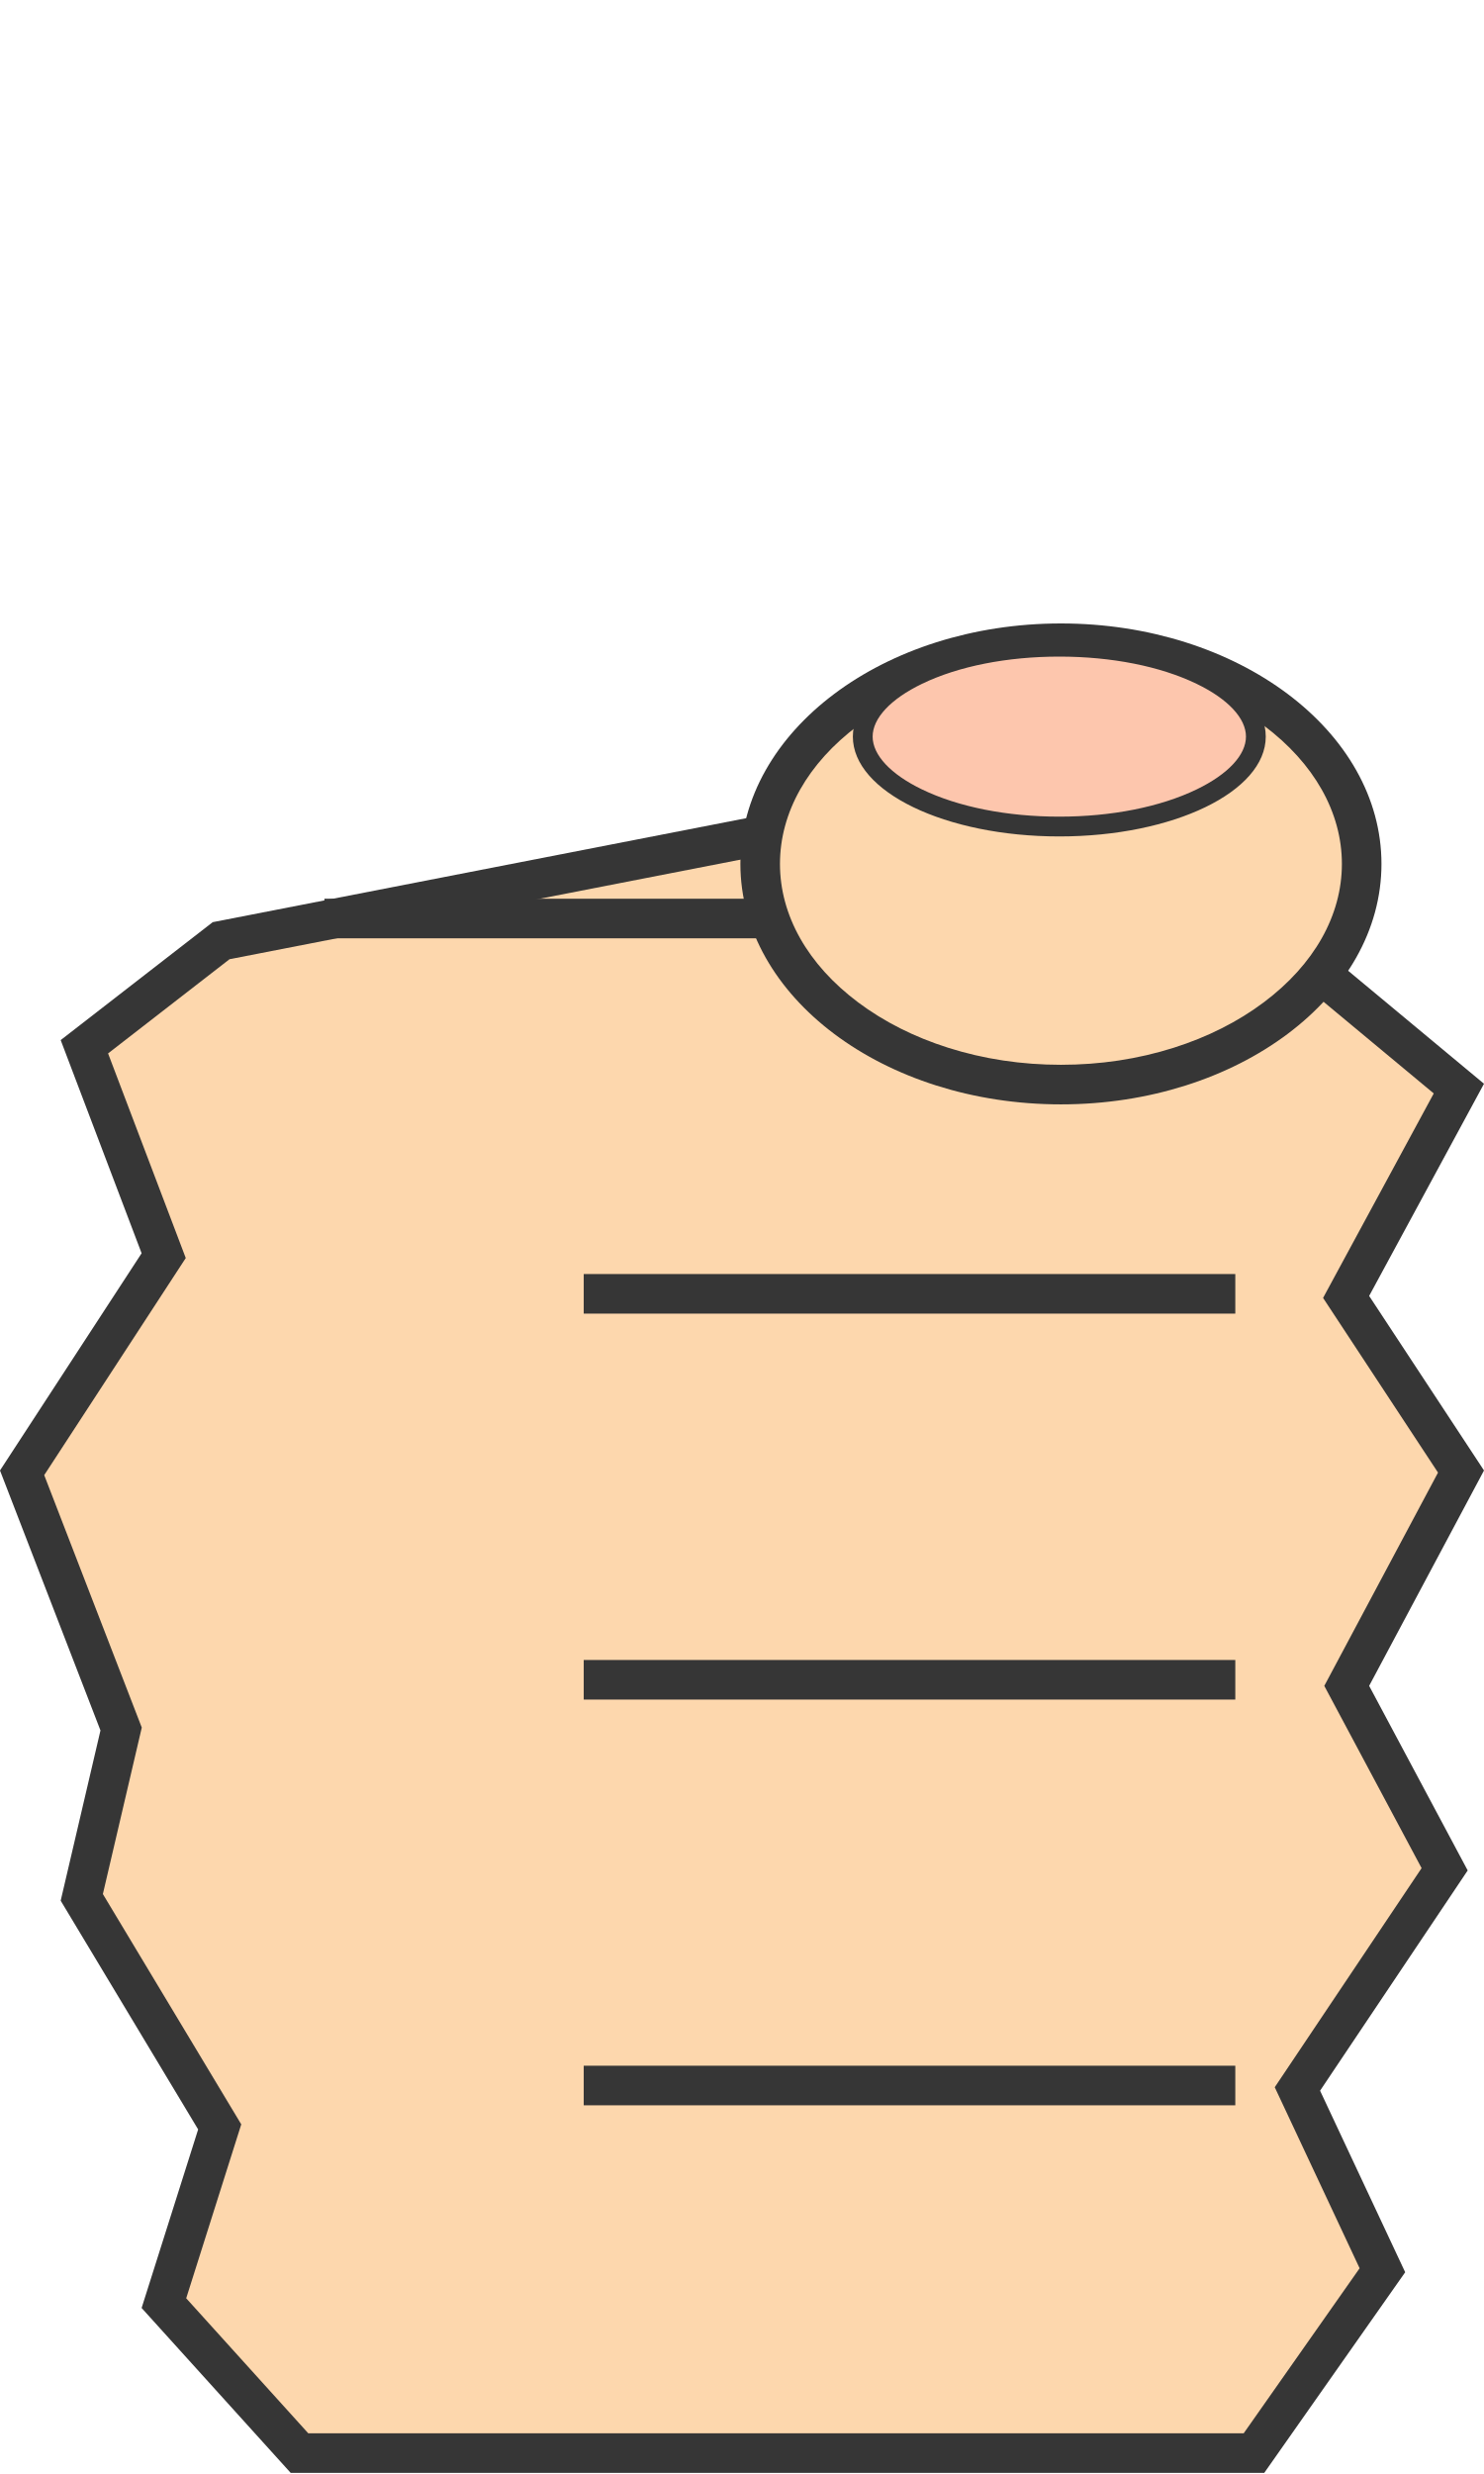
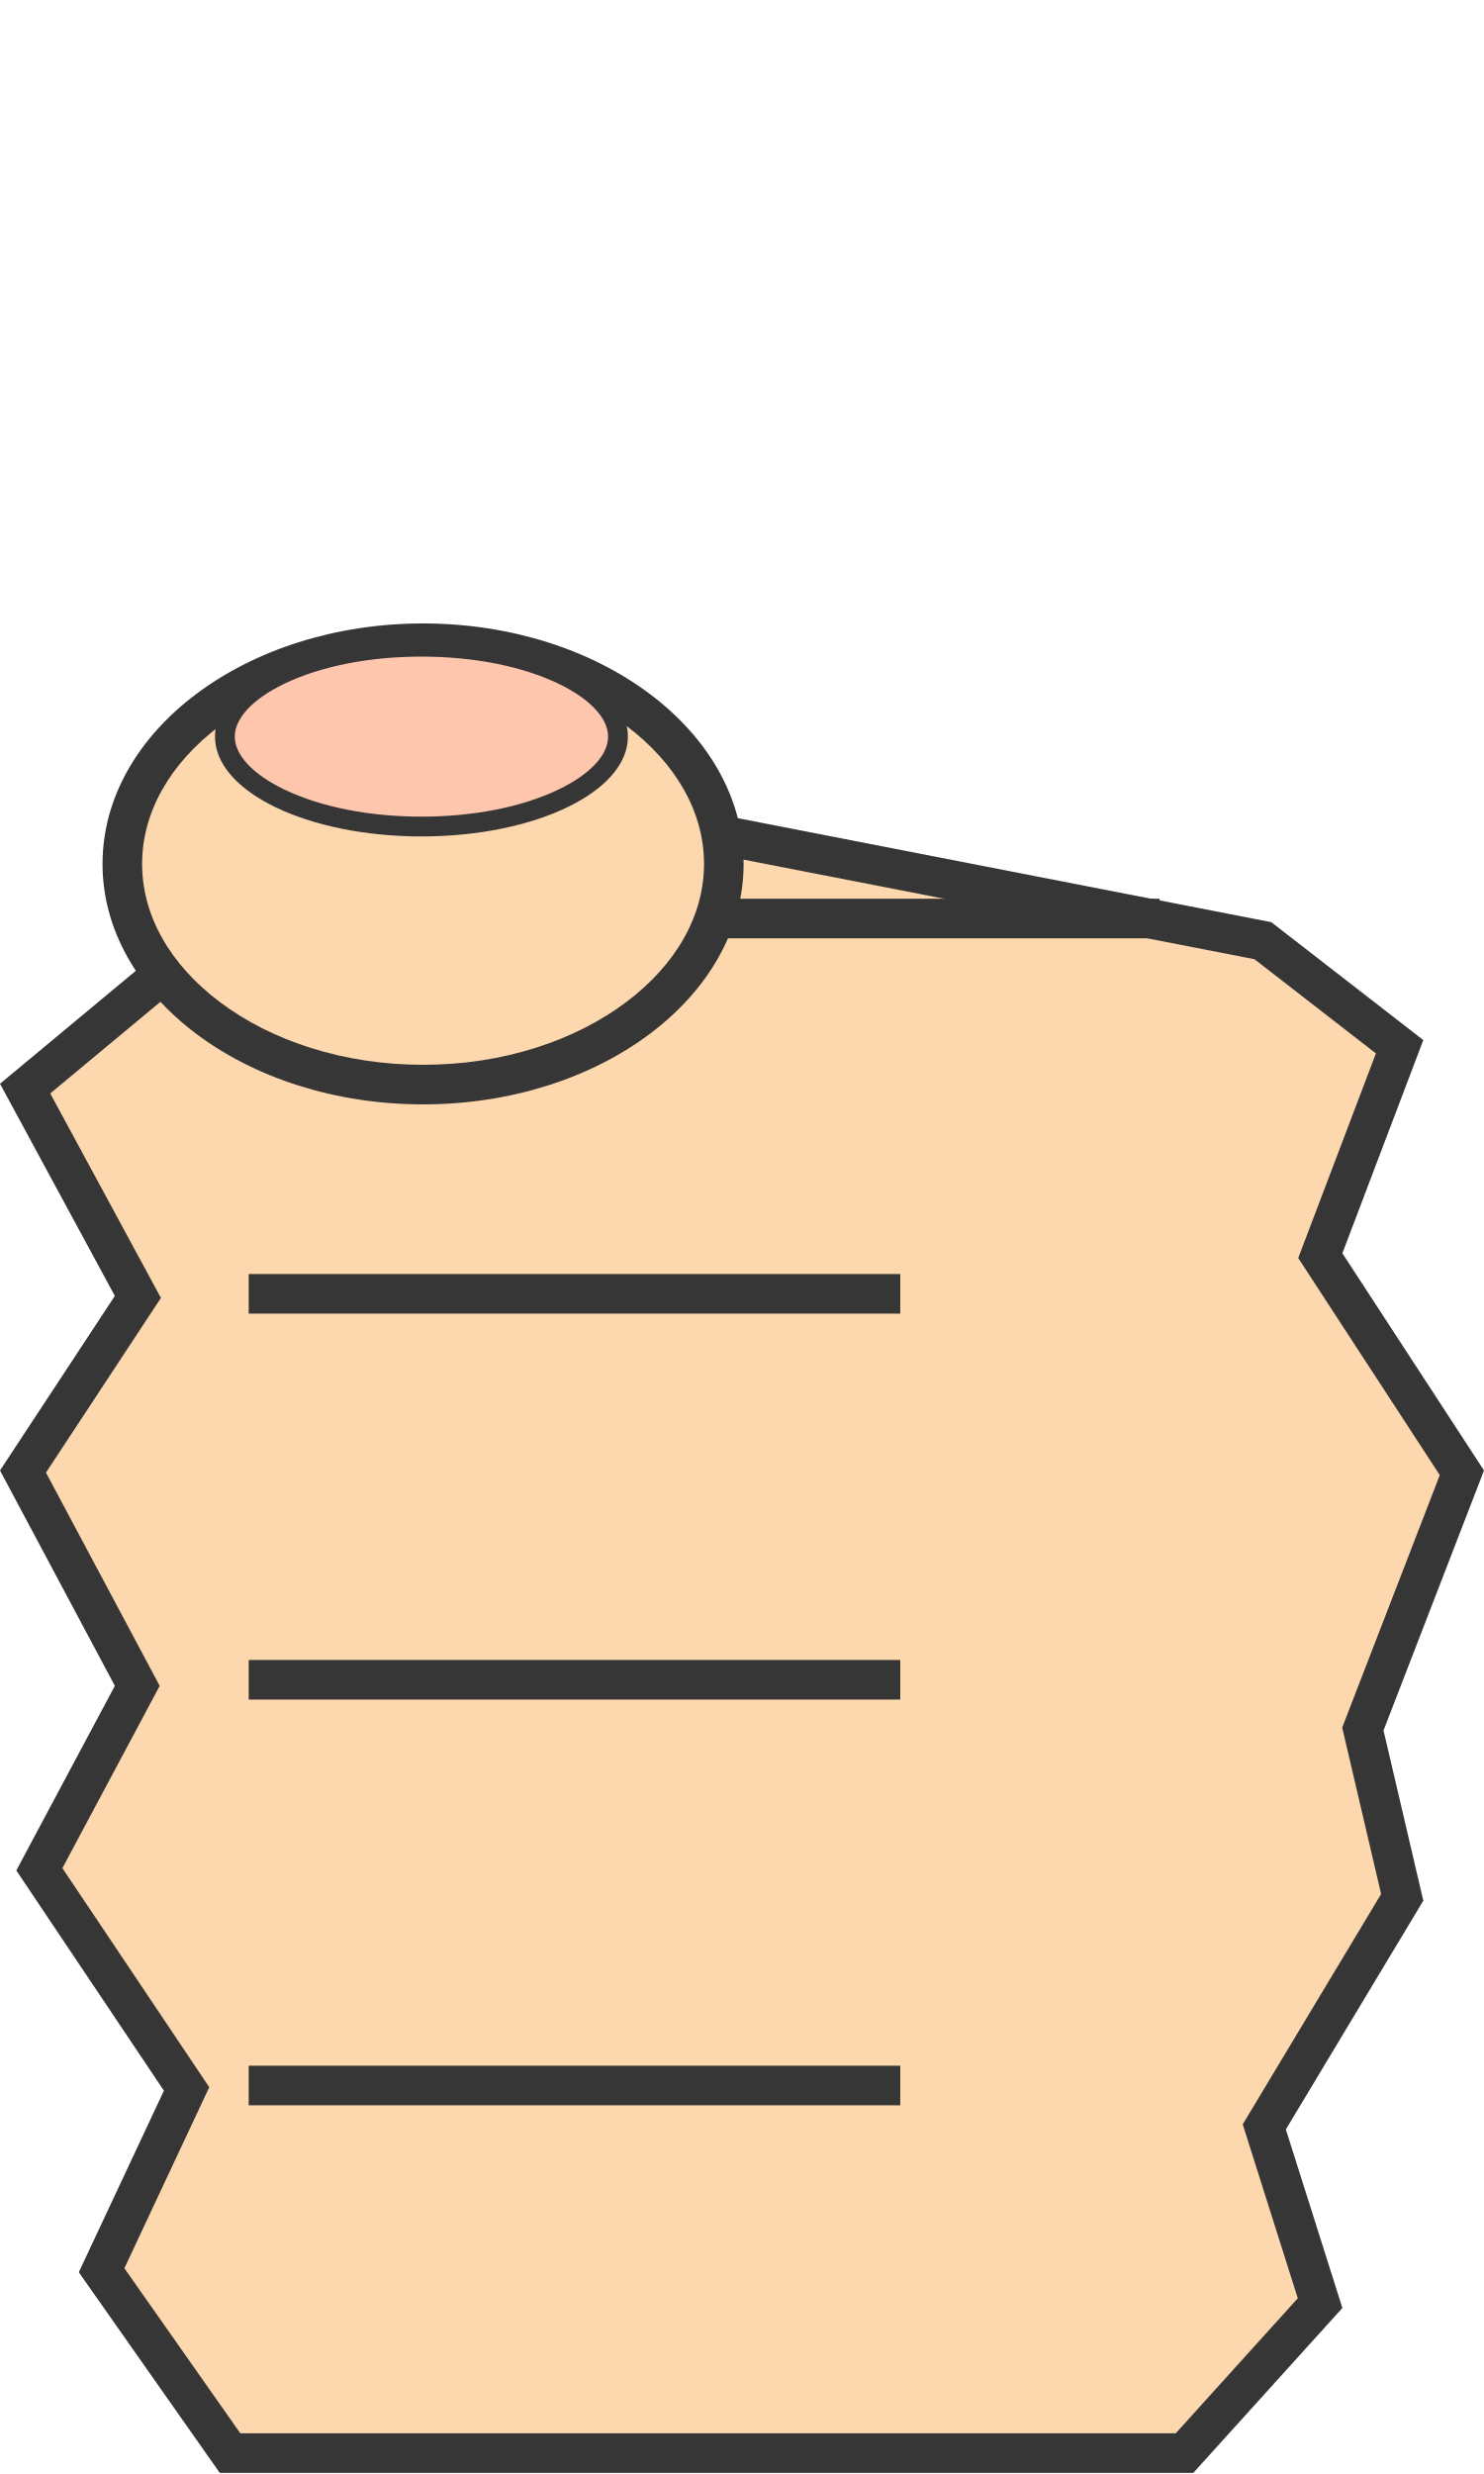
<svg xmlns="http://www.w3.org/2000/svg" width="150" height="250" viewBox="0 0 150 250">
-   <g id="グループ_10" data-name="グループ 10" transform="translate(-513 -107)">
-     <rect id="長方形_24" data-name="長方形 24" width="150" height="250" transform="translate(513 107)" fill="none" />
-     <g id="opp-right-down" transform="translate(513 170)">
-       <g id="opp-right-body-down" transform="translate(386.345 -123.441)" fill="#fdd7ad">
-         <path d="M -259.595 308.327 L -356.076 308.327 L -369.777 293.174 L -364.41 276.225 L -364.138 275.365 L -364.603 274.591 L -378.079 252.171 L -374.242 235.76 L -374.102 235.159 L -374.324 234.584 L -384.11 209.269 L -370.355 188.178 L -369.8 187.326 L -370.161 186.375 L -377.816 166.216 L -363.996 155.499 L -277.202 138.586 L -238.885 170.445 L -249.713 190.444 L -250.283 191.497 L -249.625 192.496 L -238.669 209.141 L -249.719 229.857 L -250.221 230.799 L -249.718 231.741 L -240.323 249.335 L -254.575 270.593 L -255.205 271.532 L -254.725 272.556 L -246.614 289.852 L -259.595 308.327 Z" stroke="none" />
-         <path d="M -277.751 140.73 L -363.146 157.371 L -375.421 166.89 L -368.291 185.665 L -367.569 187.567 L -368.68 189.27 L -381.876 209.503 L -372.459 233.863 L -372.014 235.014 L -372.295 236.215 L -375.947 251.836 L -362.889 273.561 L -361.959 275.108 L -362.504 276.829 L -367.524 292.684 L -355.188 306.327 L -260.634 306.327 L -248.917 289.651 L -256.535 273.405 L -257.496 271.358 L -256.236 269.479 L -242.653 249.218 L -251.483 232.683 L -252.488 230.8 L -251.483 228.916 L -240.993 209.249 L -251.295 193.596 L -252.611 191.597 L -251.472 189.492 L -241.424 170.934 L -277.751 140.73 M -276.653 136.441 L -236.345 169.955 L -247.954 191.396 L -236.345 209.034 L -247.954 230.799 L -237.993 249.452 L -252.914 271.707 L -244.311 290.053 L -258.556 310.327 L -356.964 310.327 L -372.031 293.664 L -366.317 275.621 L -380.211 252.506 L -376.19 235.305 L -386.345 209.034 L -372.031 187.085 L -380.211 165.543 L -364.845 153.627 L -276.653 136.441 Z" stroke="none" fill="#363636" />
+   <g id="グループ_9" data-name="グループ 9" transform="translate(-680 -107)">
+     <rect id="長方形_23" data-name="長方形 23" width="150" height="250" transform="translate(680 107)" fill="none" />
+     <g id="opp-left-down" transform="translate(658 -187)">
+       <g id="opp-right-body-down" transform="translate(408.345 233.559)" fill="#fdd7ad">
+         <path d="M -266.615 308.327 L -363.095 308.327 L -376.076 289.852 L -367.966 272.556 L -367.486 271.532 L -368.116 270.593 L -382.368 249.335 L -372.972 231.741 L -372.469 230.799 L -372.972 229.857 L -384.021 209.141 L -373.066 192.496 L -372.408 191.497 L -372.978 190.444 L -383.806 170.445 L -345.488 138.586 L -258.695 155.499 L -244.875 166.216 L -252.53 186.375 L -252.891 187.326 L -252.335 188.178 L -238.58 209.269 L -248.366 234.584 L -248.589 235.159 L -248.448 235.76 L -244.612 252.171 L -258.088 274.591 L -258.553 275.365 L -258.28 276.225 L -252.913 293.174 L -266.615 308.327 Z" stroke="none" />
+         <path d="M -344.939 140.73 L -381.266 170.934 L -371.219 189.492 L -370.079 191.597 L -371.395 193.596 L -381.698 209.249 L -371.207 228.916 L -370.202 230.8 L -371.208 232.683 L -380.038 249.218 L -366.454 269.479 L -365.195 271.358 L -366.155 273.405 L -373.773 289.651 L -362.056 306.327 L -267.503 306.327 L -255.166 292.684 L -260.187 276.829 L -260.732 275.108 L -259.802 273.561 L -246.744 251.836 L -250.396 236.215 L -250.677 235.014 L -250.232 233.863 L -240.815 209.503 L -254.01 189.27 L -255.122 187.567 L -254.4 185.665 L -247.27 166.89 L -259.544 157.371 L -344.939 140.73 M -346.037 136.441 L -257.845 153.627 L -242.48 165.543 L -250.66 187.085 L -236.345 209.034 L -246.501 235.305 L -242.48 252.506 L -256.373 275.621 L -250.66 293.664 L -265.727 310.327 L -364.134 310.327 L -378.38 290.053 L -369.777 271.707 L -384.697 249.452 L -374.736 230.799 L -386.345 209.034 L -374.736 191.396 L -386.345 169.955 L -346.037 136.441 Z" stroke="none" fill="#363636" />
      </g>
-       <g id="グループ_3" data-name="グループ 3" transform="translate(32.79 29.817)">
-         <line id="線_1" data-name="線 1" x2="65.86" transform="translate(26.212 37.926)" fill="none" stroke="#363636" stroke-width="4" />
-         <line id="線_2" data-name="線 2" x2="65.86" transform="translate(26.212 76.926)" fill="none" stroke="#363636" stroke-width="4" />
-         <line id="線_3" data-name="線 3" x2="65.86" transform="translate(26.212 117.926)" fill="none" stroke="#363636" stroke-width="4" />
-         <line id="線_4" data-name="線 4" x2="71.71" fill="none" stroke="#363636" stroke-width="4" />
+       <g id="グループ_4" data-name="グループ 4">
+         <line id="線_1" data-name="線 1" x1="65.86" transform="translate(47.138 424.743)" fill="none" stroke="#363636" stroke-width="4" />
+         <line id="線_2" data-name="線 2" x1="65.86" transform="translate(47.138 463.743)" fill="none" stroke="#363636" stroke-width="4" />
+         <line id="線_3" data-name="線 3" x1="65.86" transform="translate(47.138 504.743)" fill="none" stroke="#363636" stroke-width="4" />
+         <line id="線_4" data-name="線 4" x1="71.71" transform="translate(67.5 386.817)" fill="none" stroke="#363636" stroke-width="4" />
      </g>
-       <g id="thunb-nail" transform="translate(74.838)">
+       <g id="thunb-nail" transform="translate(32.364 357)">
        <g id="パス_2" data-name="パス 2" fill="#fdd7ad">
          <path d="M 32.399 46.598 C 28.231 46.598 24.191 45.987 20.393 44.783 C 16.749 43.627 13.485 41.978 10.689 39.881 C 7.937 37.817 5.783 35.426 4.288 32.775 C 2.77 30.083 2 27.231 2 24.299 C 2 21.367 2.77 18.516 4.288 15.823 C 5.783 13.172 7.937 10.782 10.689 8.717 C 13.485 6.621 16.749 4.972 20.393 3.816 C 24.191 2.611 28.231 2 32.399 2 C 36.567 2 40.607 2.611 44.405 3.816 C 48.049 4.972 51.313 6.621 54.109 8.717 C 56.861 10.782 59.015 13.172 60.51 15.823 C 62.028 18.516 62.798 21.367 62.798 24.299 C 62.798 27.231 62.028 30.083 60.51 32.775 C 59.015 35.426 56.861 37.817 54.109 39.881 C 51.313 41.978 48.049 43.627 44.405 44.783 C 40.607 45.987 36.567 46.598 32.399 46.598 Z" stroke="none" />
          <path d="M 32.399 4 C 28.436 4 24.6 4.579 20.997 5.722 C 17.569 6.81 14.504 8.356 11.889 10.317 C 6.802 14.133 4 19.098 4 24.299 C 4 29.5 6.802 34.466 11.889 38.281 C 14.504 40.243 17.569 41.789 20.997 42.876 C 24.6 44.019 28.436 44.598 32.399 44.598 C 36.362 44.598 40.198 44.019 43.801 42.876 C 47.229 41.789 50.294 40.243 52.909 38.281 C 57.996 34.466 60.798 29.5 60.798 24.299 C 60.798 19.098 57.996 14.133 52.909 10.317 C 50.294 8.356 47.229 6.81 43.801 5.722 C 40.198 4.579 36.362 4 32.399 4 M 32.399 -3.814697265625e-06 C 50.292 -3.814697265625e-06 64.798 10.879 64.798 24.299 C 64.798 37.719 50.292 48.598 32.399 48.598 C 14.506 48.598 0 37.719 0 24.299 C 0 10.879 14.506 -3.814697265625e-06 32.399 -3.814697265625e-06 Z" stroke="none" fill="#363636" />
        </g>
        <g id="パス_3" data-name="パス 3" transform="translate(11.367 1.35)" fill="#fdc6ad">
          <path d="M 20.868 19.173 C 15.441 19.173 10.356 18.159 6.547 16.318 C 4.752 15.451 3.355 14.453 2.392 13.354 C 1.468 12.298 1 11.199 1 10.086 C 1 8.974 1.468 7.875 2.392 6.819 C 3.355 5.719 4.752 4.722 6.547 3.855 C 10.356 2.014 15.441 1 20.868 1 C 26.294 1 31.38 2.014 35.188 3.855 C 36.983 4.722 38.381 5.719 39.343 6.819 C 40.267 7.875 40.735 8.974 40.735 10.086 C 40.735 11.199 40.267 12.298 39.343 13.354 C 38.381 14.453 36.983 15.451 35.188 16.318 C 31.38 18.159 26.294 19.173 20.868 19.173 Z" stroke="none" />
-           <path d="M 20.868 2 C 15.589 2 10.658 2.978 6.982 4.755 C 3.816 6.285 2 8.229 2 10.086 C 2 11.944 3.816 13.887 6.982 15.418 C 10.658 17.195 15.589 18.173 20.868 18.173 C 26.146 18.173 31.077 17.195 34.753 15.418 C 37.919 13.887 39.735 11.944 39.735 10.086 C 39.735 8.229 37.919 6.285 34.753 4.755 C 31.077 2.978 26.146 2 20.868 2 M 20.868 -1.9073486328125e-06 C 32.393 -1.9073486328125e-06 41.735 4.516 41.735 10.086 C 41.735 15.657 32.393 20.173 20.868 20.173 C 9.343 20.173 3.814697265625e-06 15.657 3.814697265625e-06 10.086 C 3.814697265625e-06 4.516 9.343 -1.9073486328125e-06 20.868 -1.9073486328125e-06 Z" stroke="none" fill="#363636" />
+           <path d="M 20.868 2 C 15.589 2 10.658 2.978 6.982 4.755 C 3.816 6.285 2 8.229 2 10.086 C 2 11.944 3.816 13.887 6.982 15.418 C 10.658 17.195 15.589 18.173 20.868 18.173 C 26.146 18.173 31.077 17.195 34.753 15.418 C 37.919 13.887 39.735 11.944 39.735 10.086 C 39.735 8.229 37.919 6.285 34.753 4.755 C 31.077 2.978 26.146 2 20.868 2 M 20.868 -1.9073486328125e-06 C 32.393 -1.9073486328125e-06 41.735 4.516 41.735 10.086 C 41.735 15.657 32.393 20.173 20.868 20.173 C 9.343 20.173 0 15.657 0 10.086 C 0 4.516 9.343 -1.9073486328125e-06 20.868 -1.9073486328125e-06 Z" stroke="none" fill="#363636" />
        </g>
      </g>
    </g>
  </g>
</svg>
